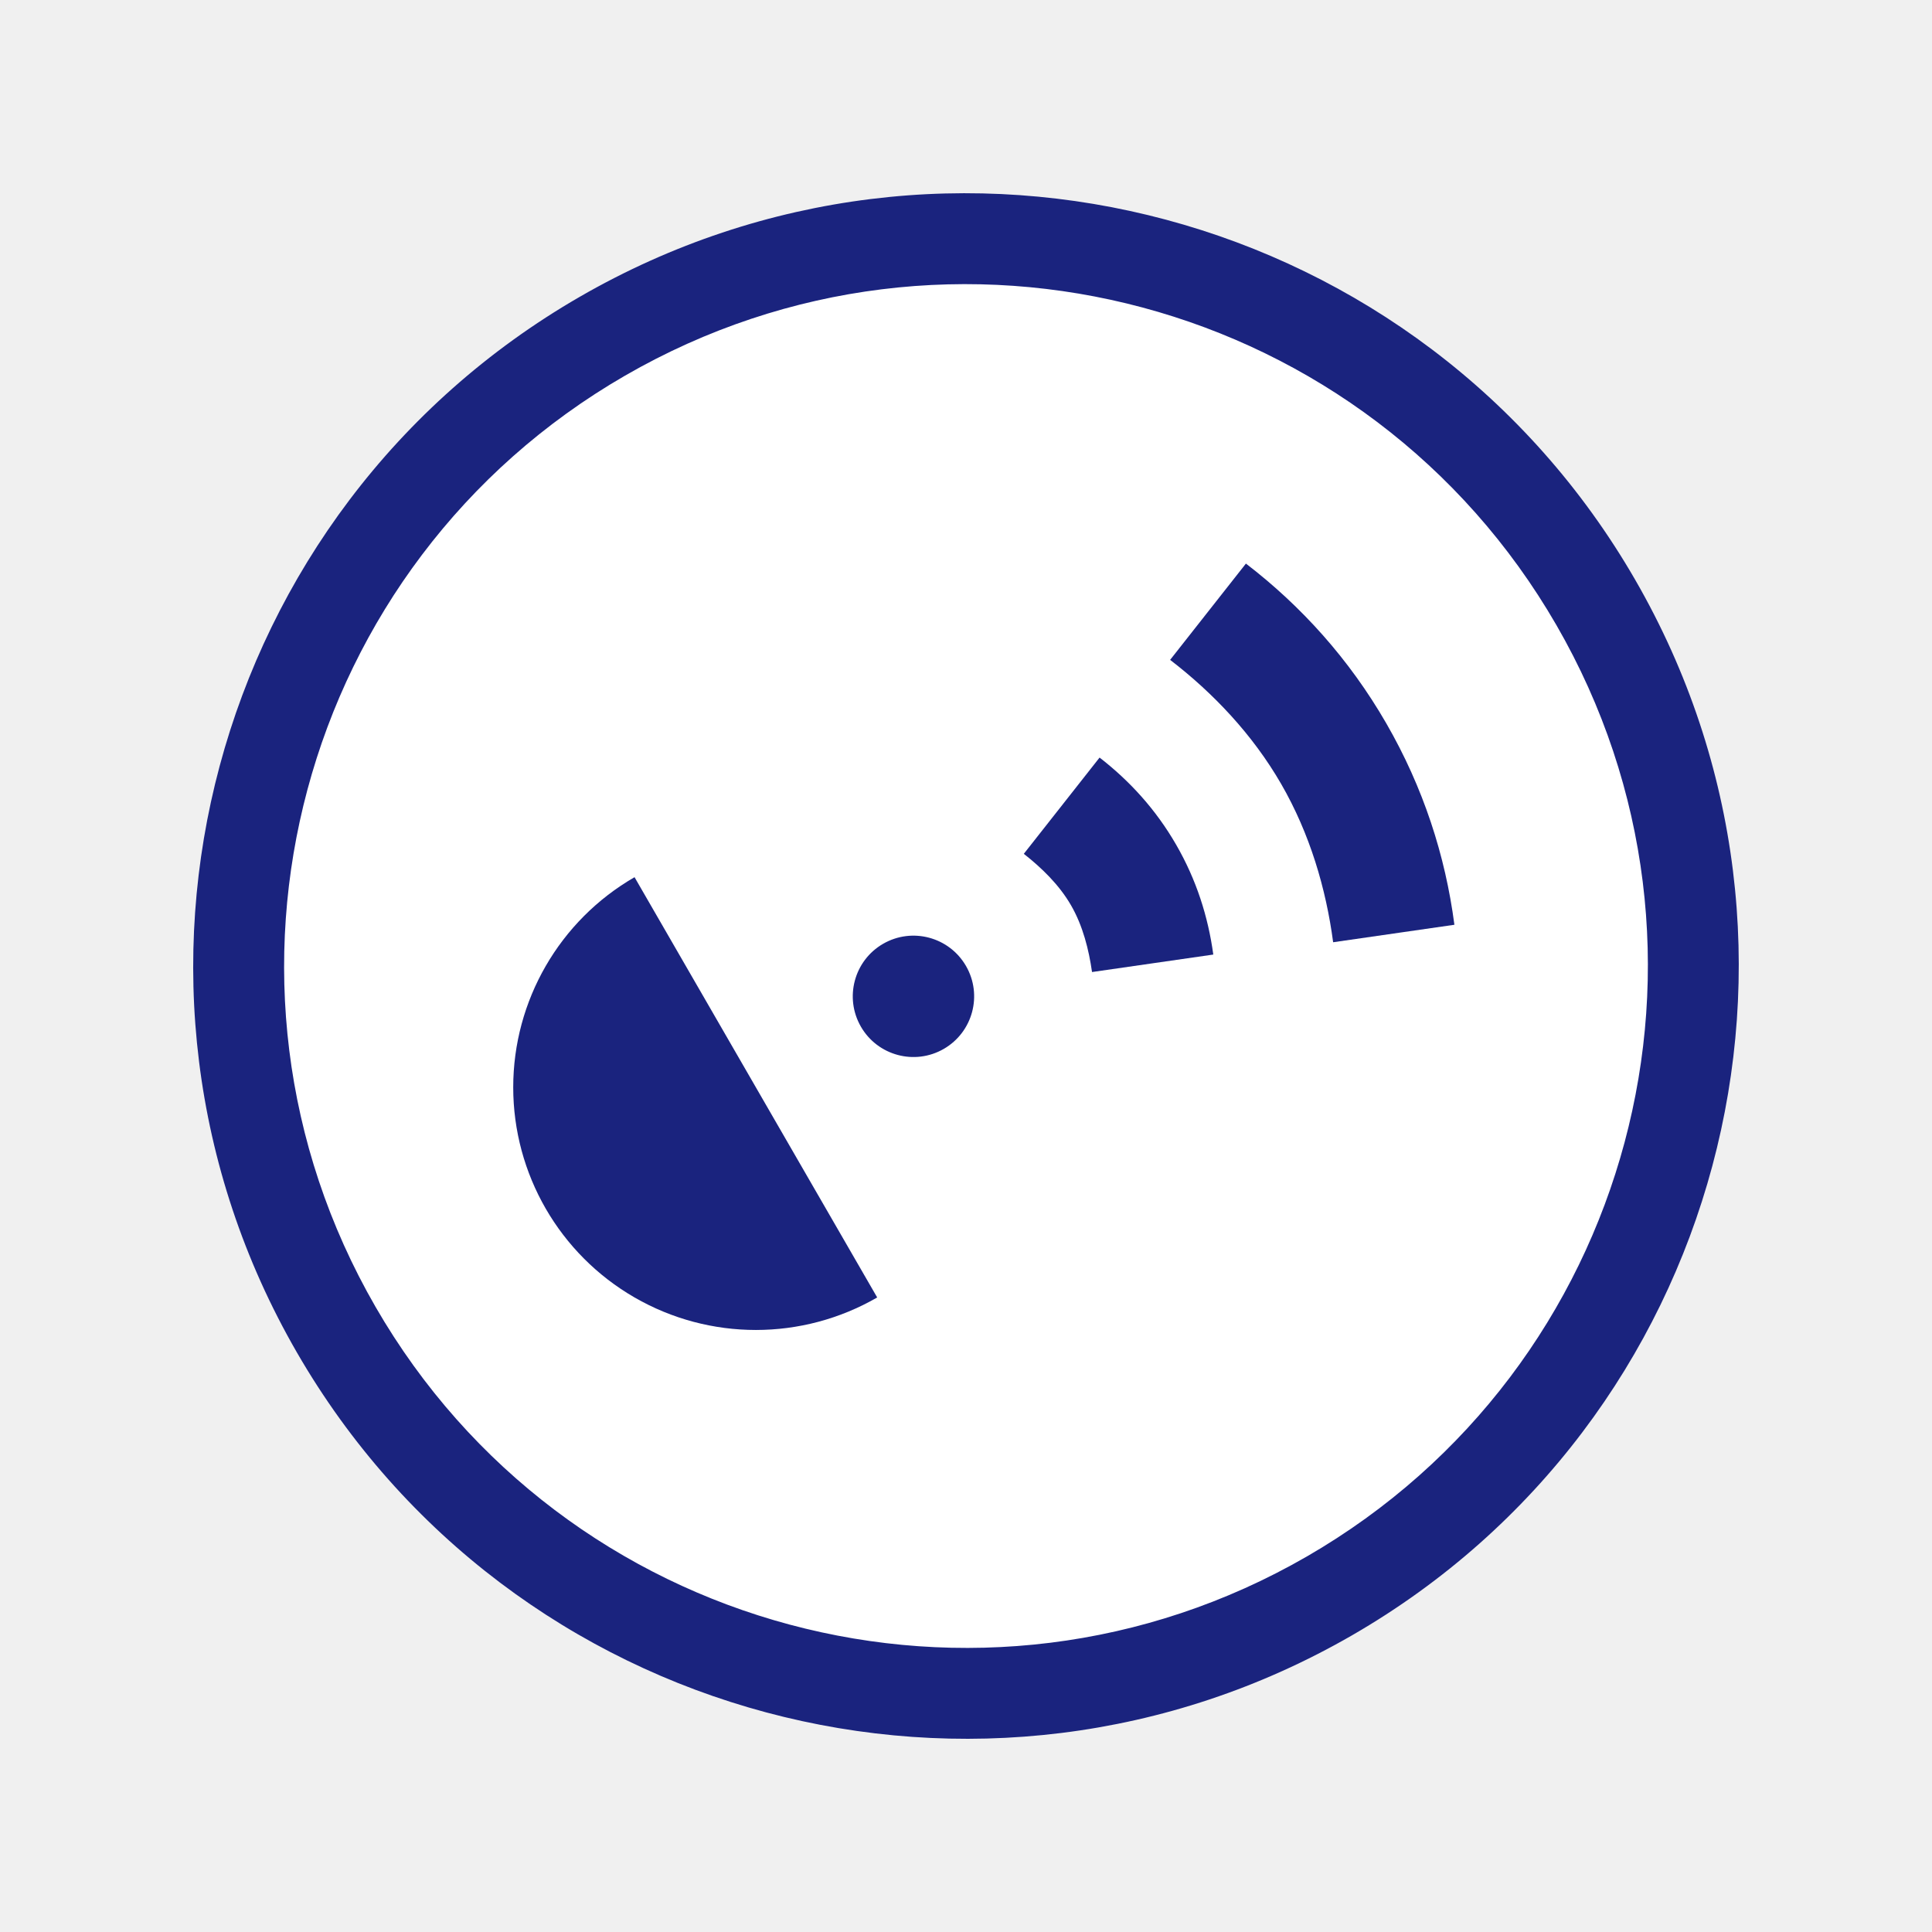
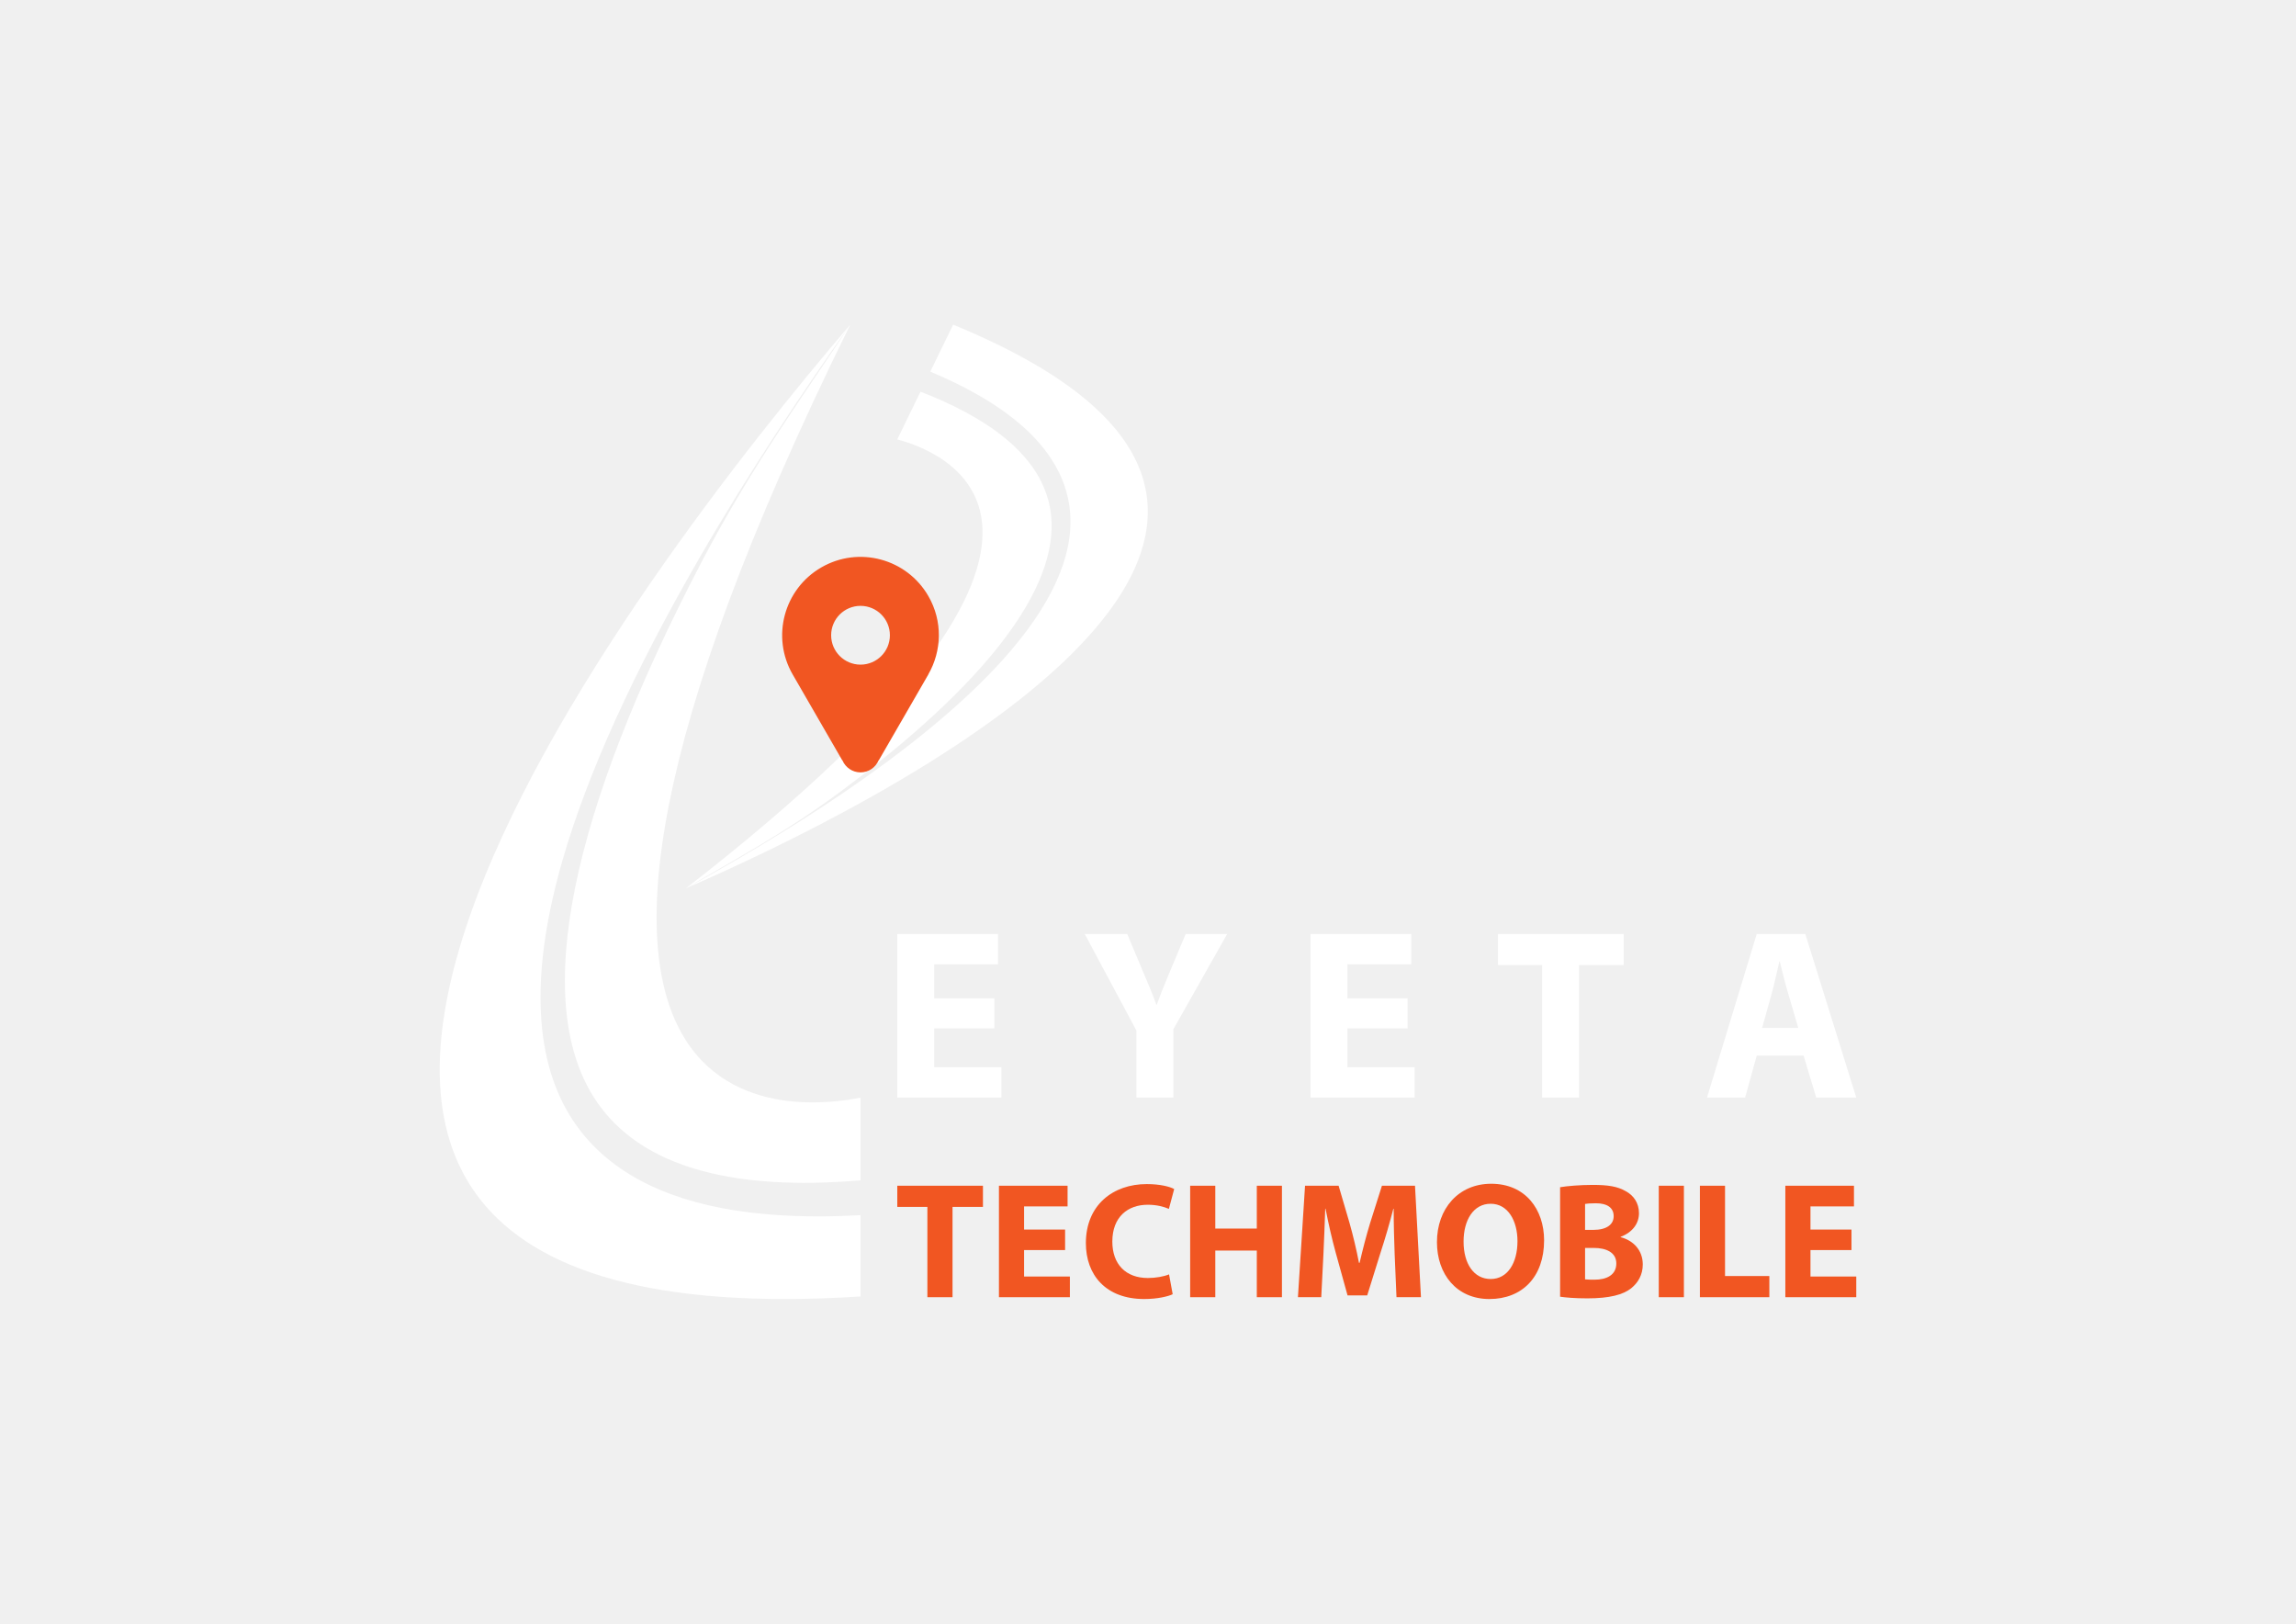
- <svg xmlns="http://www.w3.org/2000/svg" width="64px" height="64px" version="1.1">
-   <ellipse transform="rotate(-30)" cx="11.713" cy="43.713" rx="24.705" ry="24.705" fill="#fff" stroke-width=".891" />
-   <g fill="#1a237e">
-     <g stroke-width=".891">
-       <circle transform="rotate(-30)" cx="9.703" cy="43.713" r="2.01" />
-       <path d="m36.425 25.095-2.51 3.189c0.586 0.461 1.17 1.022 1.565 1.707 0.395 0.685 0.589 1.471 0.695 2.209l4.017-0.579c-0.171-1.254-0.559-2.476-1.231-3.64-0.672-1.164-1.536-2.111-2.537-2.886z" />
-       <path d="m41.272 18.67-2.51 3.189c1.419 1.091 2.729 2.466 3.679 4.112 0.95 1.646 1.486 3.468 1.721 5.242l4.017-0.579c-0.3-2.291-1.03-4.547-2.257-6.673-1.227-2.126-2.816-3.886-4.65-5.292z" />
+ <svg xmlns="http://www.w3.org/2000/svg" version="1.1" id="Logo" x="0px" y="0px" width="841.89px" height="595.28px" viewBox="0 0 841.89 595.28" enable-background="new 0 0 841.89 595.28" xml:space="preserve">
+   <g id="Logo_Group_6_">
+     <g id="Techmobile_Group_6_">
+       <path id="E_27_" fill="#F15622" d="M678.895,458.295h-15.036v9.702h16.793v7.579h-26.01v-40.868h25.162v7.58h-15.945v8.489h15.036    V458.295z" />
+       <path id="L_6_" fill="#F15622" d="M623.311,434.708h9.217v33.108h16.251v7.76h-25.468V434.708z" />
+       <path id="I_6_" fill="#F15622" d="M617.448,434.708v40.868h-9.217v-40.868H617.448z" />
+       <path id="B_6_" fill="#F15622" d="M572.051,435.254c2.425-0.426,7.276-0.849,11.945-0.849c5.639,0,9.095,0.547,12.128,2.305    c2.851,1.515,4.85,4.305,4.85,8.063c0,3.577-2.123,6.914-6.731,8.671v0.12c4.668,1.214,8.125,4.791,8.125,10.007    c0,3.757-1.697,6.668-4.244,8.729c-2.97,2.365-7.943,3.7-16.067,3.7c-4.549,0-7.944-0.302-10.005-0.605V435.254z M581.207,450.896    h3.032c4.911,0,7.458-1.999,7.458-5.03c0-3.094-2.367-4.73-6.55-4.73c-2.06,0-3.213,0.121-3.94,0.243V450.896z M581.207,469.028    c0.909,0.12,2,0.12,3.577,0.12c4.185,0,7.882-1.636,7.882-5.942c0-4.06-3.697-5.698-8.308-5.698h-3.151V469.028z" />
+       <path id="O_4_" fill="#F15622" d="M566.186,454.718c0,13.461-8.063,21.526-20.068,21.526c-12.067,0-19.221-9.158-19.221-20.858    c0-12.248,7.884-21.404,19.887-21.404C559.335,433.981,566.186,443.38,566.186,454.718z M536.658,455.202    c0,8.065,3.76,13.705,9.944,13.705c6.246,0,9.823-5.943,9.823-13.887c0-7.396-3.459-13.702-9.823-13.702    C540.297,441.318,536.658,447.261,536.658,455.202z" />
+       <path id="M_6_" fill="#F15622" d="M511.392,459.932c-0.182-4.911-0.363-10.852-0.363-16.794h-0.121    c-1.335,5.213-3.032,11.034-4.61,15.826l-4.97,15.945h-7.215l-4.366-15.763c-1.334-4.853-2.669-10.673-3.7-16.009h-0.119    c-0.181,5.516-0.427,11.822-0.668,16.917l-0.786,15.521h-8.55l2.604-40.868h12.31l4.001,13.643    c1.336,4.729,2.549,9.823,3.458,14.613h0.242c1.092-4.729,2.486-10.125,3.881-14.673l4.304-13.583h12.126l2.184,40.868h-8.974    L511.392,459.932z" />
+       <path id="H_6_" fill="#F15622" d="M445.622,434.708v15.705h15.22v-15.705h9.217v40.868h-9.217v-17.099h-15.22v17.099h-9.216    v-40.868H445.622z" />
+       <path id="C_6_" fill="#F15622" d="M429.998,474.484c-1.639,0.79-5.519,1.76-10.432,1.76c-14.128,0-21.401-8.853-21.401-20.495    c0-13.946,9.942-21.646,22.313-21.646c4.791,0,8.429,0.908,10.065,1.818l-1.939,7.276c-1.82-0.788-4.426-1.517-7.761-1.517    c-7.277,0-12.978,4.427-12.978,13.521c0,8.188,4.851,13.34,13.037,13.34c2.851,0,5.881-0.545,7.762-1.333L429.998,474.484z" />
+       <path id="E_26_" fill="#F15622" d="M390.543,458.295h-15.039v9.702H392.3v7.579h-26.012v-40.868h25.164v7.58h-15.948v8.489h15.039    V458.295z" />
+       <path id="T_13_" fill="#F15622" d="M340.051,442.47h-11.034v-7.762h31.408v7.762h-11.156v33.106h-9.218V442.47z" />
    </g>
-     <path transform="rotate(-30)" d="m3.675 51.751a8.038 8.038 0 0 1-6.961-4.019 8.038 8.038 0 0 1 0-8.038 8.038 8.038 0 0 1 6.961-4.019v8.038z" stroke-width=".891" />
-     <path d="m19.202 9.834c-12.242 7.068-16.437 22.722-9.369 34.964 7.068 12.242 22.722 16.437 34.964 9.369s16.437-22.722 9.369-34.964-22.722-16.437-34.964-9.369zm1.506 2.608c10.802-6.237 24.614-2.535 30.851 8.267 6.237 10.802 2.535 24.614-8.267 30.851-10.802 6.237-24.614 2.535-30.851-8.267-6.237-10.802-2.535-24.614 8.267-30.851z" stroke-width=".891" />
+     <g id="Eyeta_Group_5_">
+       <path id="A_6_" fill="#FFFFFF" d="M644.166,386.989l-4.274,15.396h-13.973l18.247-59.981h17.797l18.688,59.981h-14.684    l-4.627-15.396H644.166z M659.382,376.844l-3.737-12.726c-1.068-3.559-2.136-8.01-3.025-11.569h-0.177    c-0.891,3.56-1.781,8.099-2.763,11.569l-3.558,12.726H659.382z" />
+       <path id="T_12_" fill="#FFFFFF" d="M565.467,353.795h-16.198v-11.391h46.1v11.391h-16.375v48.591h-13.526V353.795z" />
+       <path id="E_25_" fill="#FFFFFF" d="M516.136,377.021h-22.07v14.238h24.651v11.126h-38.179v-59.981h36.934v11.123h-23.406v12.46    h22.07V377.021z" />
+       <path id="Y_6_" fill="#FFFFFF" d="M416.701,402.386v-24.563l-18.955-35.419h15.573l6.053,14.416    c1.868,4.361,3.203,7.563,4.627,11.479h0.18c1.334-3.736,2.758-7.209,4.537-11.479l6.052-14.416h15.218l-19.756,34.975v25.007    H416.701z" />
+       <path id="E_24_" fill="#FFFFFF" d="M364.612,377.021h-22.07v14.238h24.651v11.126h-38.178v-59.981h36.933v11.123h-23.406v12.46    h22.07V377.021z" />
+     </g>
+     <g id="Roads_Group_2_">
+       <path id="Road_2_1_" fill="#FFFFFF" d="M307.221,290.937c-20.46,15.099-39.842,25.278-55.7,34.724    c175.642-136.173,88.41-161.64,77.479-164.563l8.524-17.497c2.793,1.081,5.474,2.192,8.024,3.338    c24.589,11.036,37.949,24.996,39.833,41.725C388.417,215.598,361.389,250.963,307.221,290.937z M341.114,136.232    c3.133,1.322,6.133,2.675,8.98,4.062c7.572,3.689,14.128,7.603,19.639,11.731c13.804,10.339,21.414,22.264,22.618,35.442    c1.492,16.327-6.844,34.686-24.777,54.565c-14.147,15.683-34.311,32.405-59.931,49.704c-19.88,13.424-40.041,25.138-56.123,33.923    c67.007-29.094,278.818-132.419,97.971-206.624L341.114,136.232z" />
+       <path id="Location_Icon_7_" fill-rule="evenodd" clip-rule="evenodd" fill="#F15622" d="M340.392,247.241l0.018,0.014    l-18.138,31.421l-0.106,0.073c-1.089,2.594-3.647,4.418-6.631,4.418c-2.986,0-5.547-1.824-6.636-4.418l-0.104-0.073    l-18.146-31.421c-7.928-13.74-3.221-31.311,10.521-39.241c13.738-7.933,31.305-3.225,39.239,10.516    C345.732,227.737,345.345,238.647,340.392,247.241 M315.534,222.118c-5.948,0-10.772,4.822-10.772,10.772    s4.824,10.775,10.772,10.775c5.946,0,10.769-4.825,10.769-10.775S321.48,222.118,315.534,222.118" />
+       <path id="Road_1_1_" fill="#FFFFFF" d="M257.434,205.684c18.355-35.109,38.557-62.593,54.323-86.647    c-153.096,310.593-13.533,286.739,3.771,283.374v30.324c-4.651,0.391-9.164,0.665-13.519,0.801    c-41.972,1.321-70.212-9.118-84.267-31.263C195.113,366.616,208.838,298.637,257.434,205.684z M315.528,445.504    c-5.291,0.285-10.417,0.439-15.352,0.439c-13.125,0-24.979-1.008-35.514-3.031c-26.389-5.062-45.185-16.573-55.865-34.209    c-13.232-21.851-14.083-53.253-2.53-93.336c9.115-31.621,25.945-68.805,50.026-110.518c18.686-32.367,38.933-62.531,55.463-85.813    c-74.003,86.478-300.173,375.74,3.771,356.271V445.504z" />
+     </g>
  </g>
</svg>
